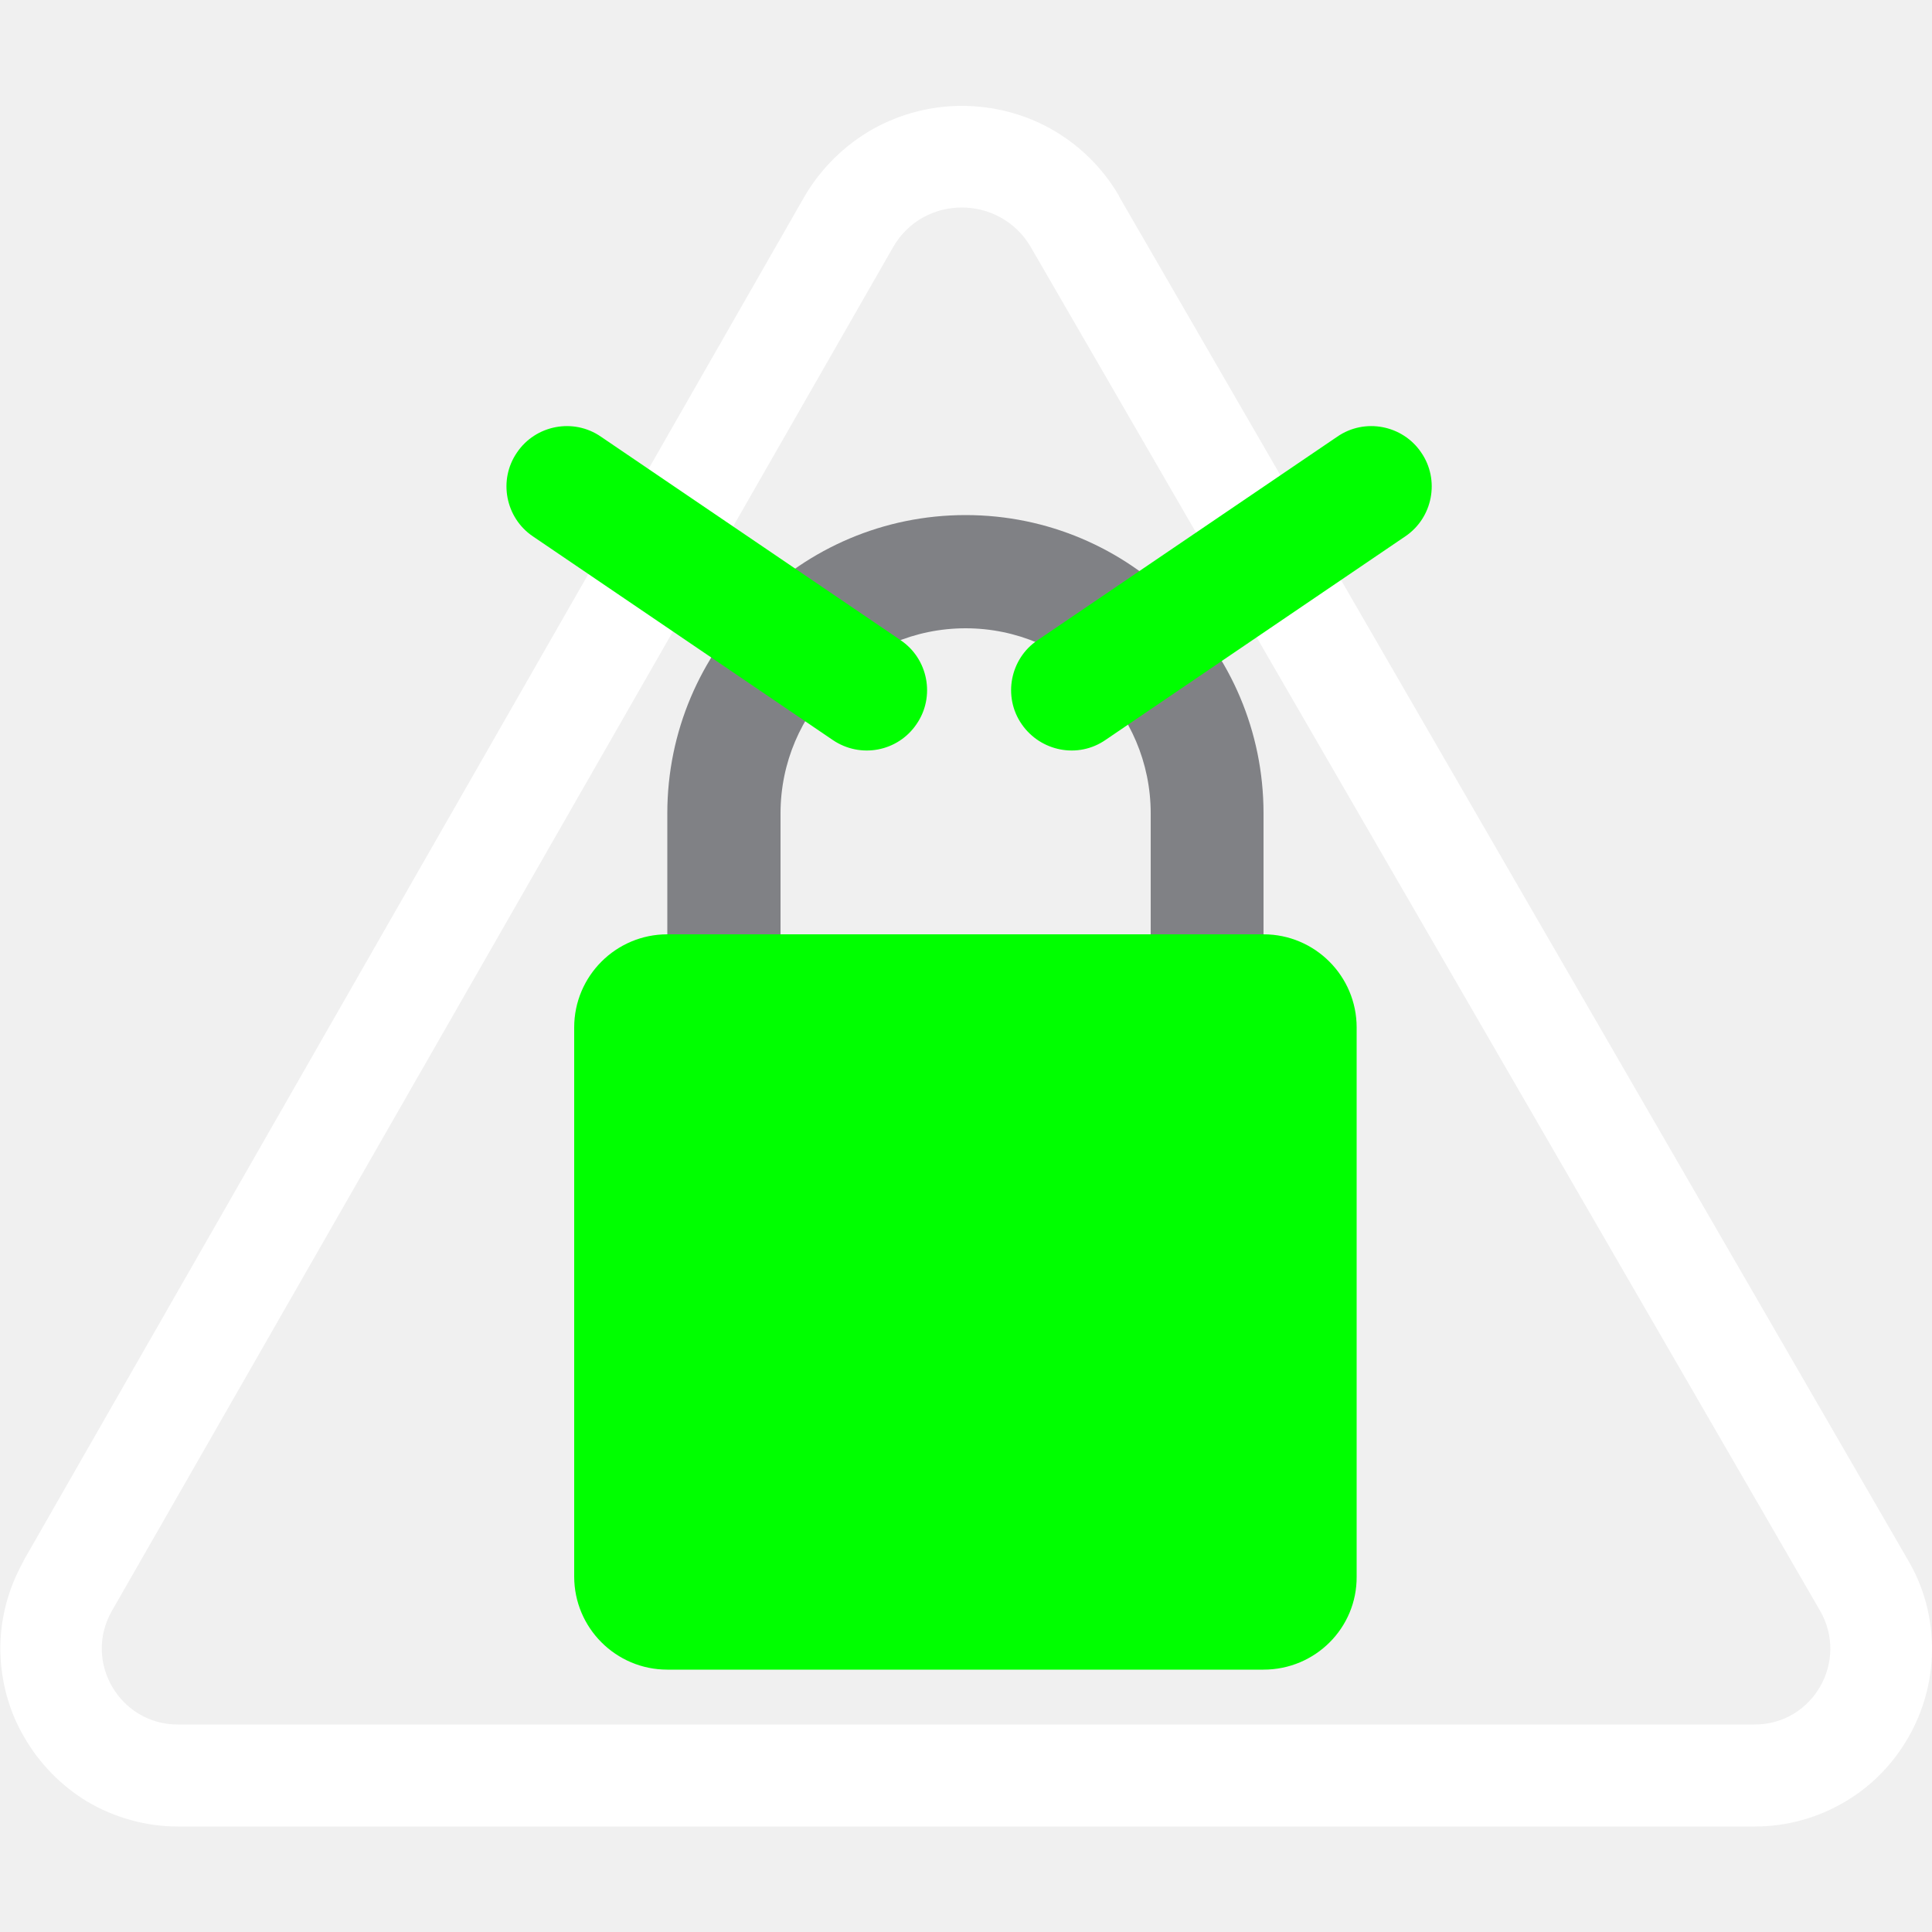
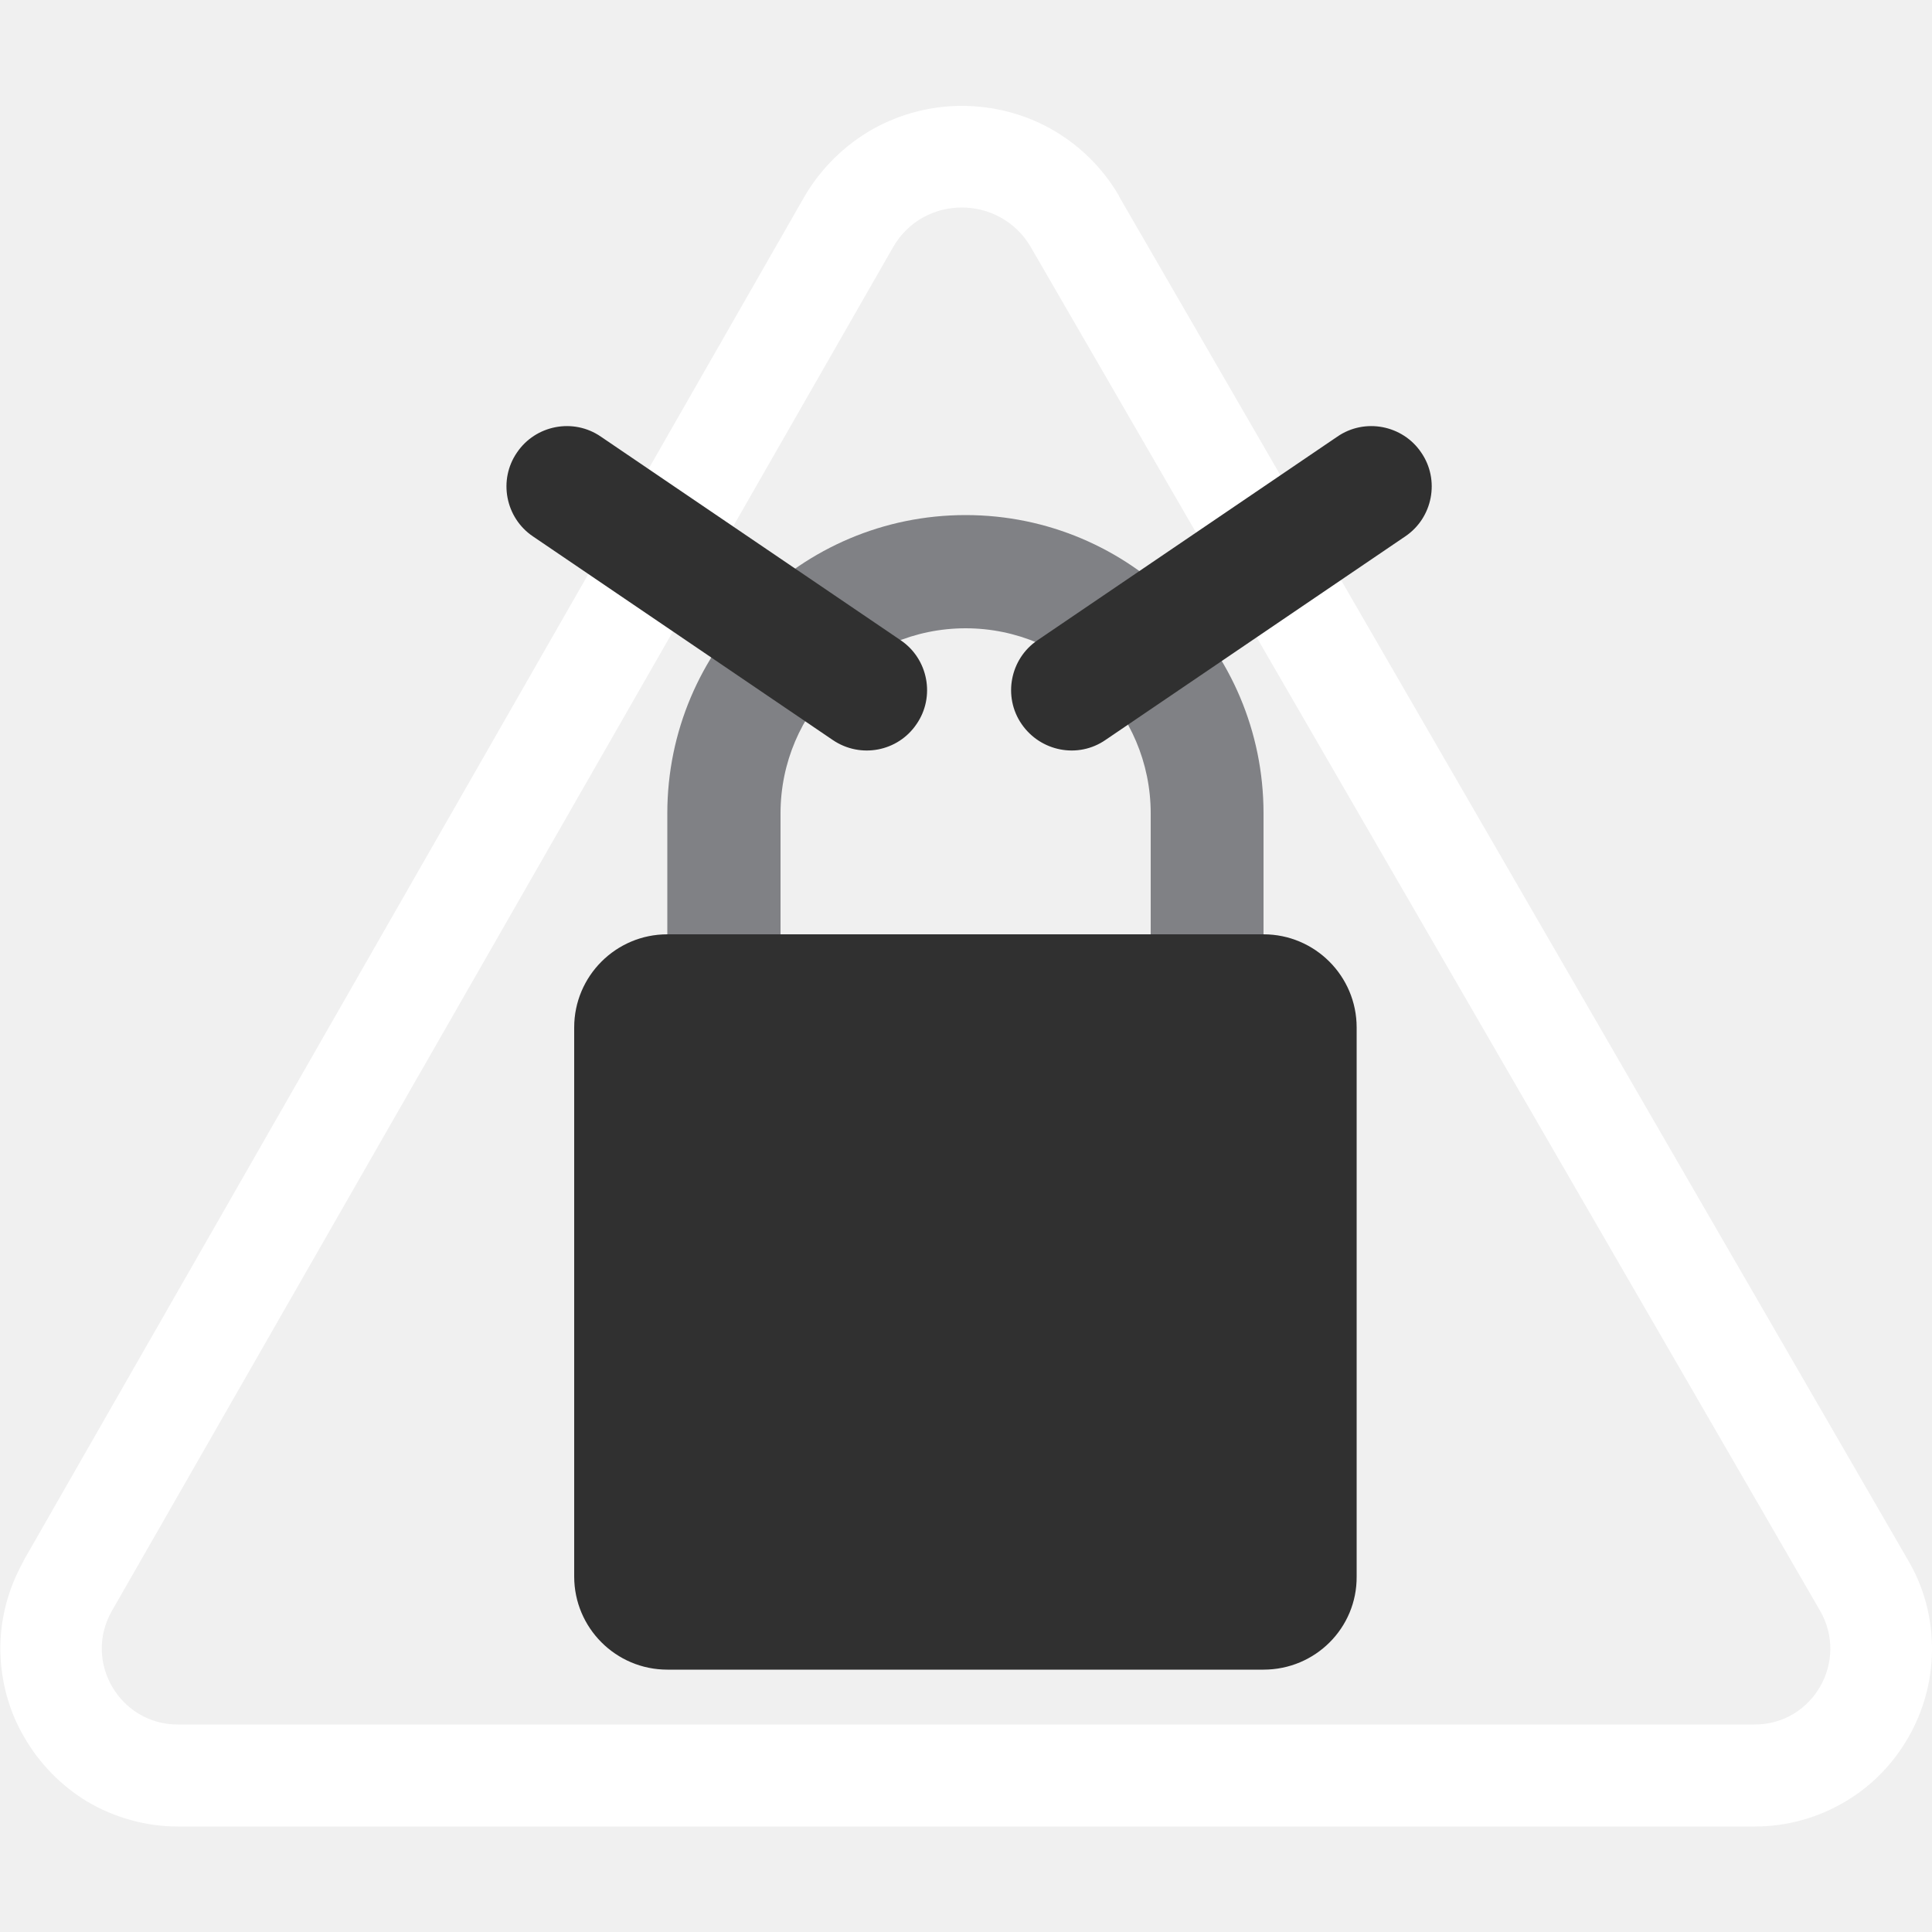
<svg xmlns="http://www.w3.org/2000/svg" version="1.1" id="Layer_1" x="0px" y="0px" viewBox="0 0 500 500" style="enable-background:new 0 0 500 500;" xml:space="preserve">
  <style type="text/css">
	.st0{fill:#FFFFFF;}
	.st1{fill:#808185;}
- 	.st2{fill:#00FF00;}
+ 	.st2{fill:#303030;}
</style>
  <g>
    <path class="st0" d="M248.9,53.7c6.9,0,13.9,3.4,17.9,10.3L471,416.8c7.6,13.1-1.8,29.5-16.9,29.5H46c-15,0-24.5-16.2-17.1-29.3   L231,64.2C234.9,57.2,241.9,53.7,248.9,53.7 M248.9,27.4c-8.1,0-16,2.1-23,6c-7.4,4.2-13.6,10.3-17.9,17.8L6.1,403.9   c0,0,0,0.1,0,0.1c-4.1,7.3-6.2,15.4-6,23.7c0.2,7.7,2.3,15.4,6.3,22.1c3.9,6.7,9.5,12.4,16.1,16.4c7.1,4.2,15.2,6.5,23.6,6.5h408   c8.4,0,16.6-2.3,23.7-6.6c6.7-4,12.2-9.7,16.1-16.5c3.9-6.8,6-14.5,6.1-22.3c0.1-8.3-2-16.5-6.3-23.7L289.6,50.8c0,0,0-0.1,0-0.1   c-4.3-7.4-10.5-13.4-17.9-17.5C264.8,29.4,256.9,27.4,248.9,27.4L248.9,27.4z" />
    <path class="st1" d="M249.9,133.3L249.9,133.3c-42.6,0-77.2,34.6-77.2,77.2v57.3c0,13.3,10.8,24.1,24.1,24.1h106.1   c13.3,0,24.1-10.8,24.1-24.1v-57.3C327,167.9,292.5,133.3,249.9,133.3z M297.8,262.7h-95.8v-52.2c0-26.4,21.5-47.9,47.9-47.9   s47.9,21.5,47.9,47.9V262.7z" />
    <path class="st2" d="M327,432.1H172.7c-13.3,0-24.1-10.8-24.1-24.1V265.9c0-13.3,10.8-24.1,24.1-24.1H327   c13.3,0,24.1,10.8,24.1,24.1v142.1C351.2,421.3,340.4,432.1,327,432.1z" />
    <path class="st2" d="M215.5,191.5l-77.6-52.7c-7.1-4.8-9-14.6-4.1-21.7l0,0c4.8-7.1,14.6-9,21.7-4.1l77.6,52.7   c7.1,4.8,9,14.6,4.1,21.7l0,0C232.4,194.5,222.7,196.4,215.5,191.5z" />
    <path class="st2" d="M286.1,191.5l77.6-52.7c7.1-4.8,9-14.6,4.1-21.7v0c-4.8-7.1-14.6-9-21.7-4.1l-77.6,52.7   c-7.1,4.8-9,14.6-4.1,21.7l0,0C269.3,194.5,279,196.4,286.1,191.5z" />
  </g>
</svg>
